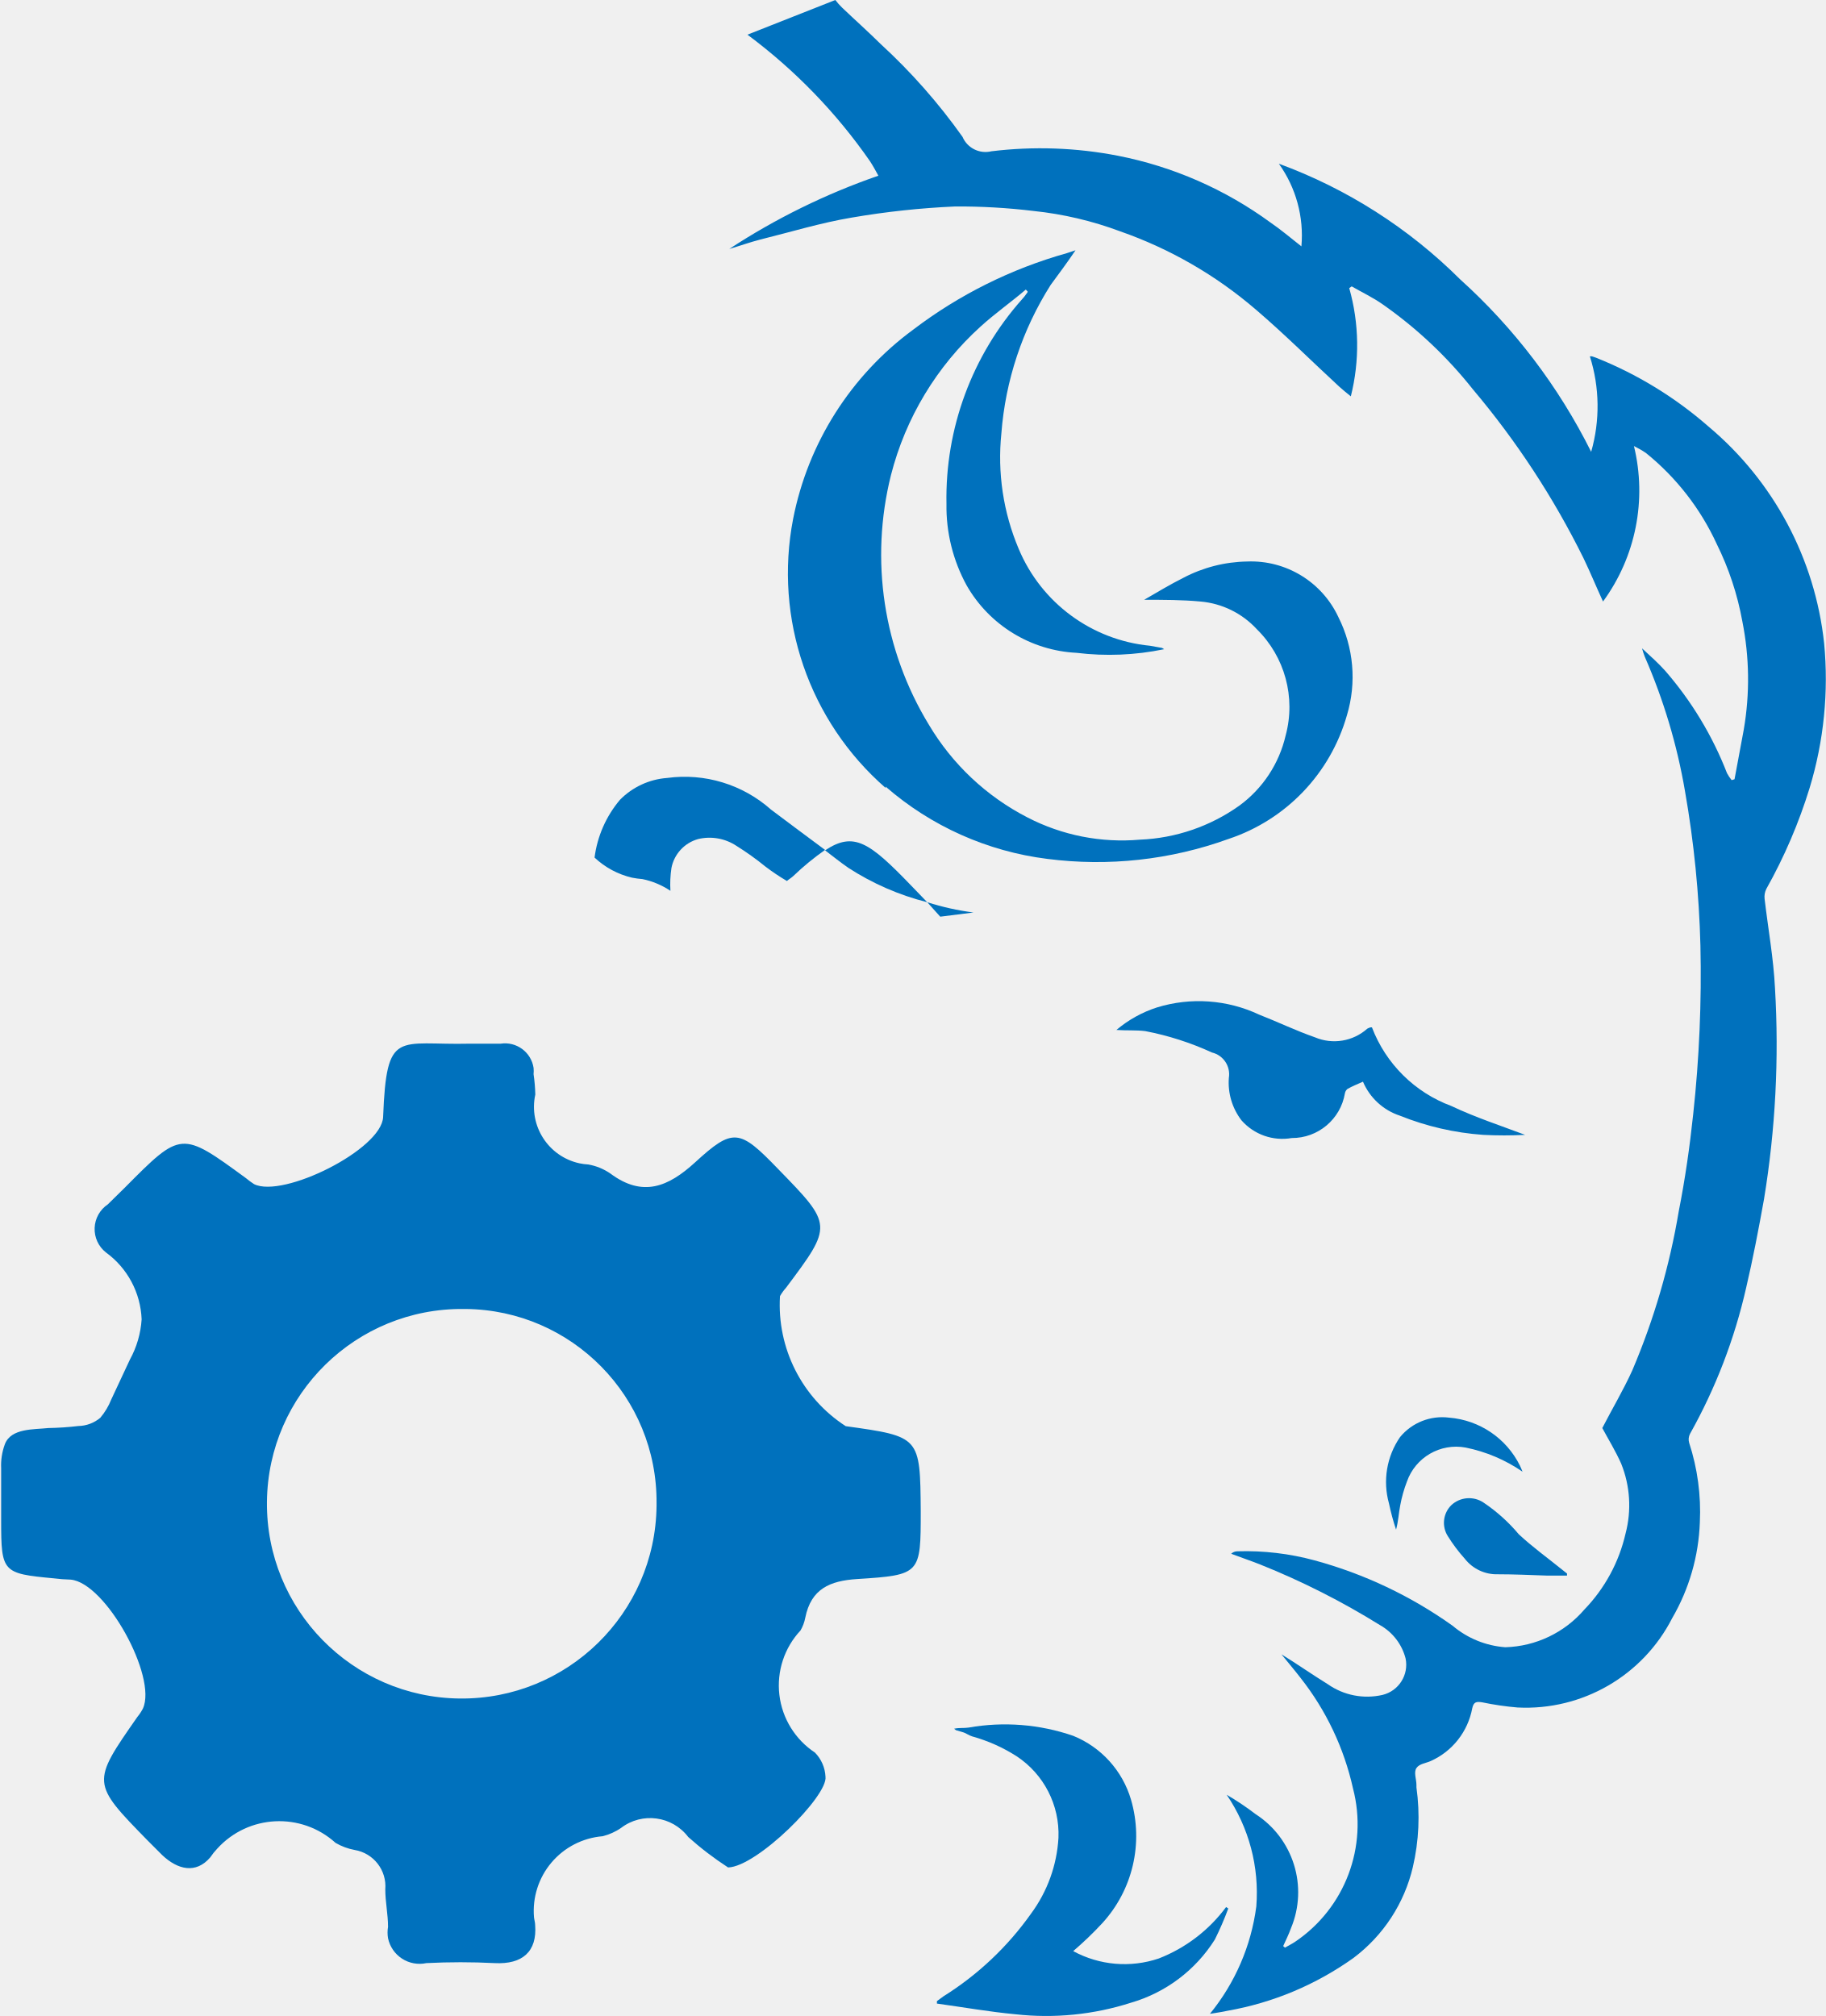
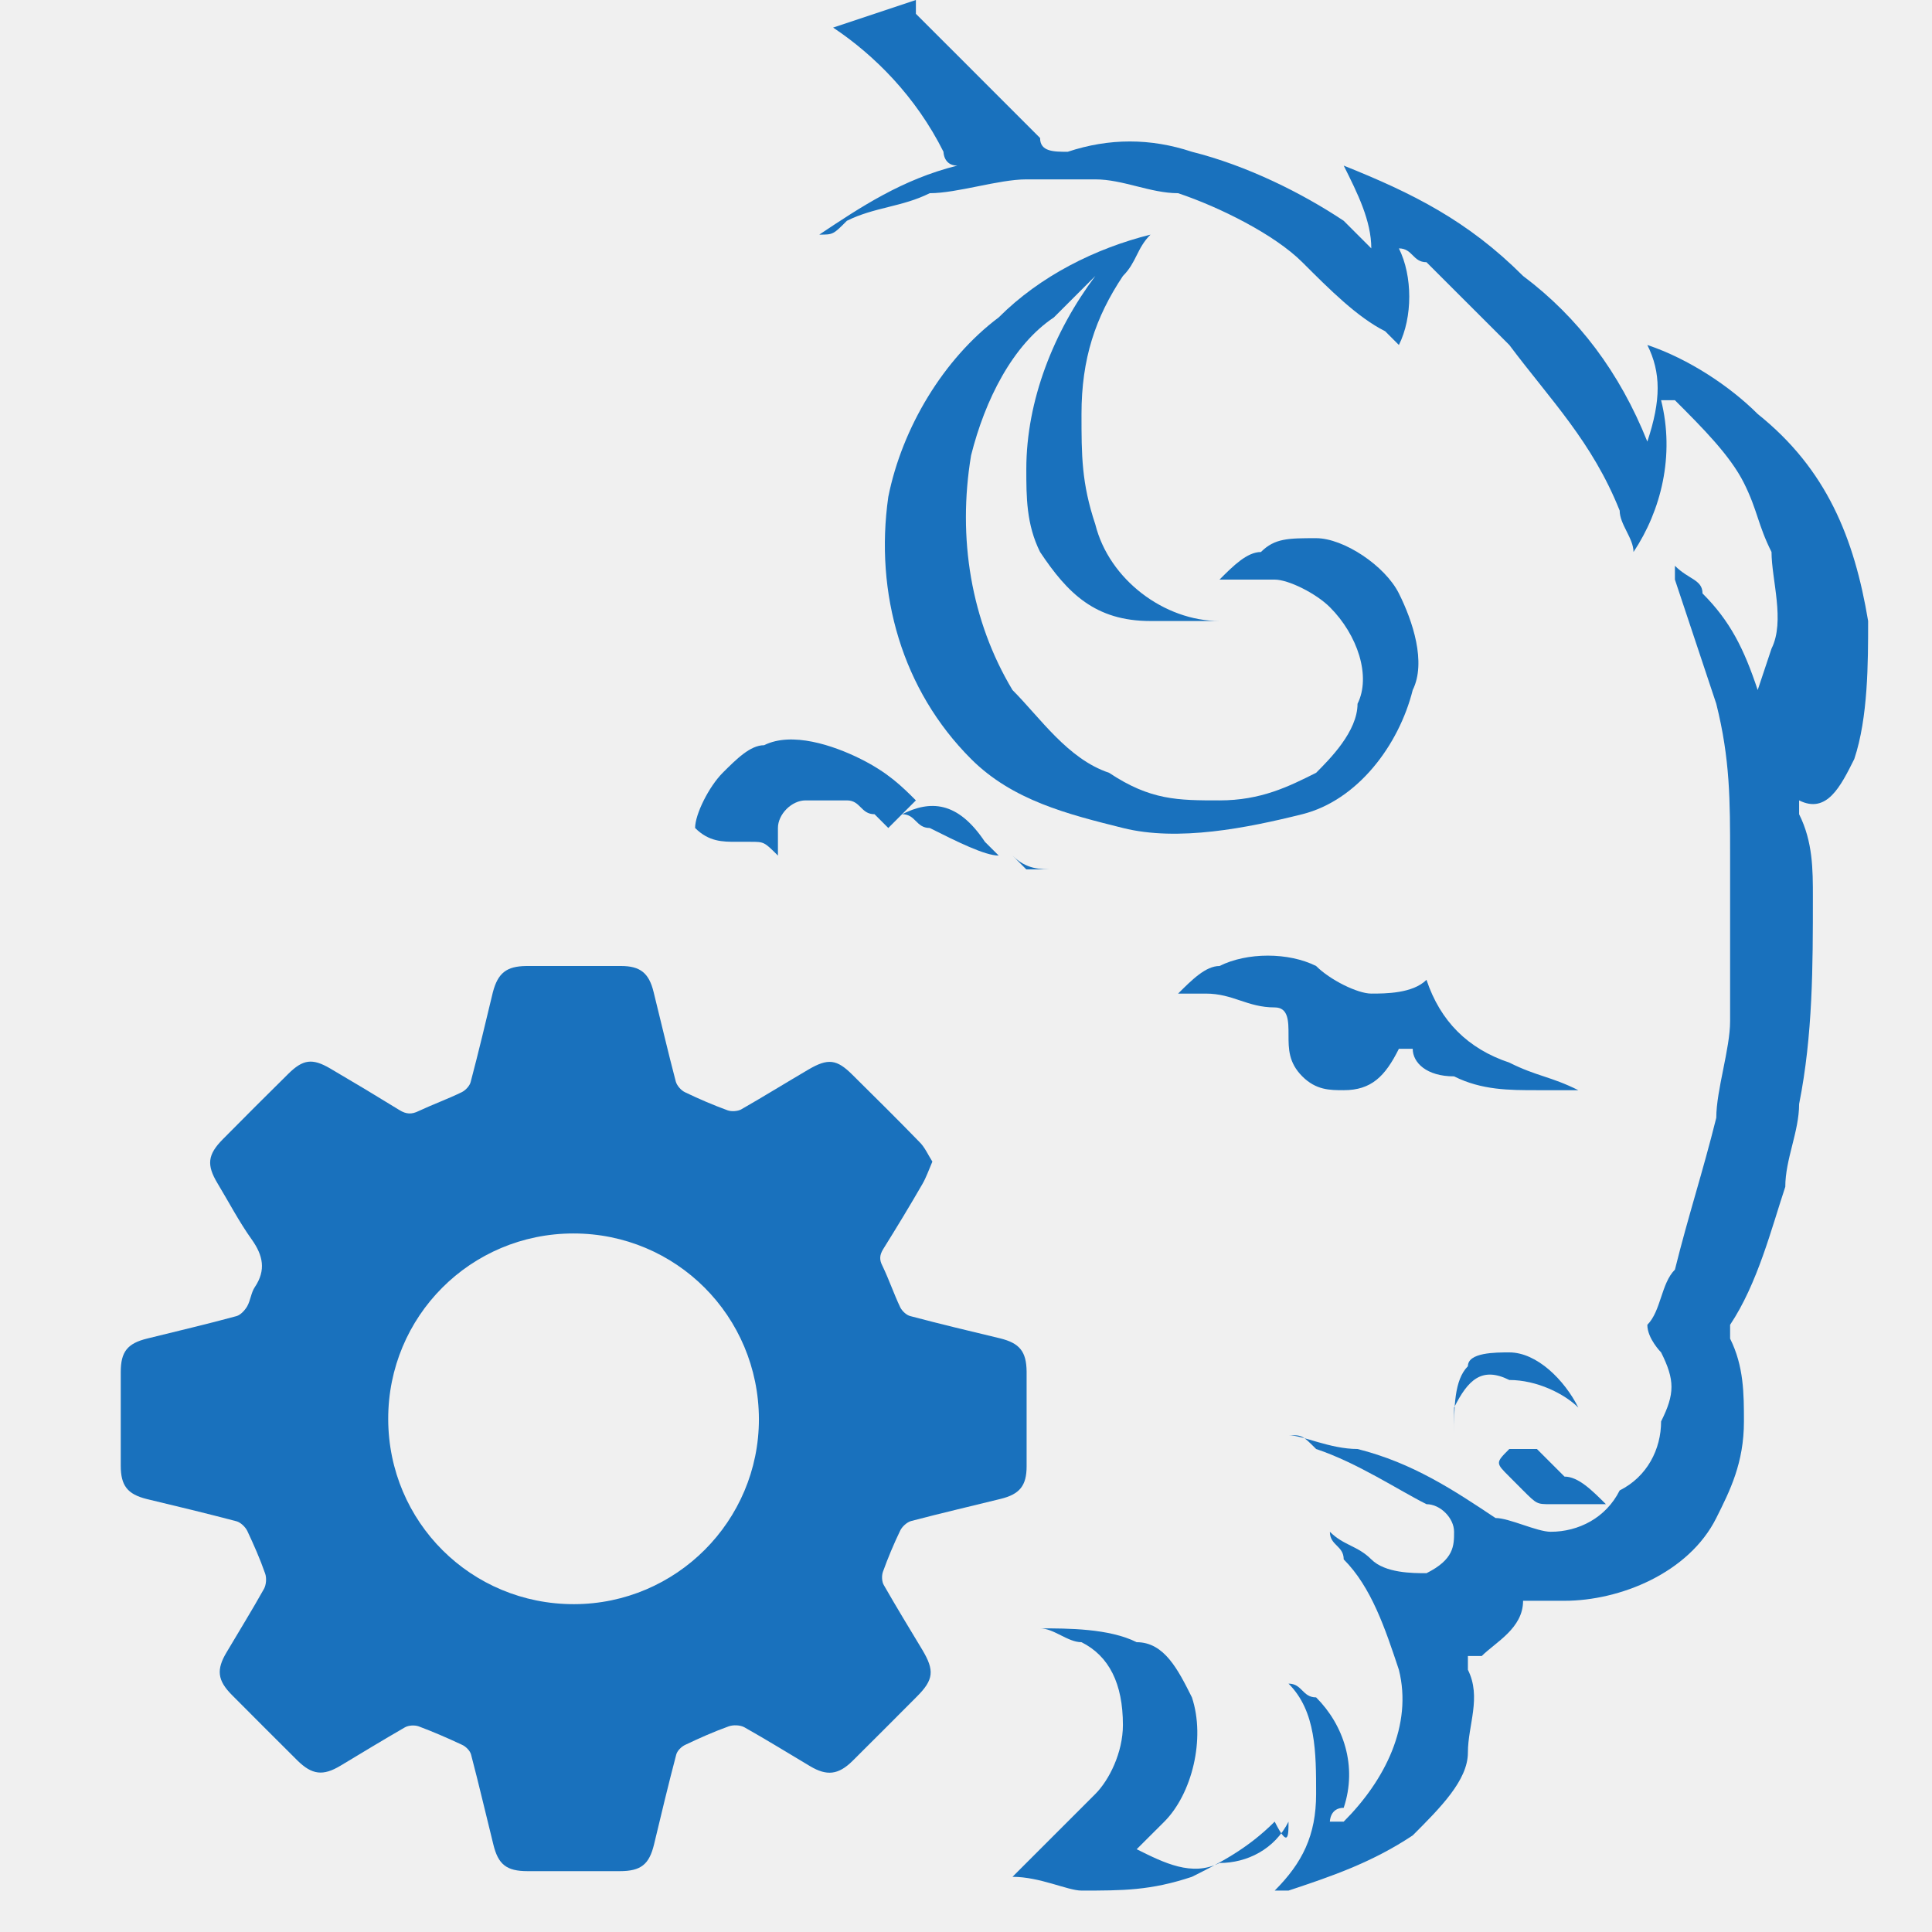
- <svg xmlns="http://www.w3.org/2000/svg" width="12.633" height="13.952" viewBox="0 0 12.633 13.952">
-   <g id="perconaxtradbversions" transform="translate(-861.138 -550.03)">
-     <path id="Path_21006" data-name="Path 21006" d="M866.99,559.9a1,1,0,0,1-.455-.9.342.342,0,0,1,.042-.058c.324-.433.324-.433-.056-.823-.266-.276-.31-.286-.574-.044-.185.169-.362.243-.585.077a.387.387,0,0,0-.153-.063.408.408,0,0,1-.061-.008.4.4,0,0,1-.306-.476,1.121,1.121,0,0,0-.012-.141.217.217,0,0,0,0-.044.2.2,0,0,0-.228-.167h-.213c-.5.012-.576-.107-.6.507-.009.225-.693.565-.893.465a.612.612,0,0,1-.057-.042c-.447-.327-.447-.327-.837.066l-.118.116a.206.206,0,0,0-.014.332.6.6,0,0,1,.248.464.667.667,0,0,1-.081.278l-.129.276a.457.457,0,0,1-.076.127.243.243,0,0,1-.152.057,2.069,2.069,0,0,1-.208.014c-.1.011-.257,0-.3.111a.42.42,0,0,0-.026.168v.361c0,.358.009.367.363.4a1.163,1.163,0,0,0,.118.009c.243.022.6.673.5.892a.334.334,0,0,1-.039.059c-.318.456-.318.456.073.856l.1.1c.106.1.232.132.332.015a.452.452,0,0,1,.048-.06.58.58,0,0,1,.819-.04.411.411,0,0,0,.132.049.255.255,0,0,1,.212.273c0,.086.019.172.019.259a.234.234,0,0,0,0,.079.223.223,0,0,0,.265.172,4.649,4.649,0,0,1,.473,0c.192.01.294-.08.28-.263,0-.018-.006-.036-.008-.054a.519.519,0,0,1,.474-.561.385.385,0,0,0,.129-.058h0a.331.331,0,0,1,.464.063,2.262,2.262,0,0,0,.276.211c.2-.005.692-.495.674-.628a.256.256,0,0,0-.073-.167.557.557,0,0,1-.1-.845.277.277,0,0,0,.033-.088c.04-.2.17-.256.359-.268.44-.028.44-.035.44-.47C867.505,559.972,867.505,559.972,866.99,559.9Zm-1.309.551a1.348,1.348,0,1,1-1.334-1.362h.013a1.334,1.334,0,0,1,1.321,1.345Z" fill="#0071bd" />
-     <path id="Path_21007" data-name="Path 21007" d="M866.847,555.915c.053.04.106.083.161.121a1.821,1.821,0,0,0,.546.238l-.113-.117C867.153,555.858,867.046,555.783,866.847,555.915Z" fill="#0071bd" />
-     <path id="Path_21008" data-name="Path 21008" d="M865.754,555.414a.51.51,0,0,0-.326.151.772.772,0,0,0-.176.4.567.567,0,0,0,.259.139.611.611,0,0,0,.073.01.548.548,0,0,1,.193.081.763.763,0,0,1,.007-.158.259.259,0,0,1,.184-.2.338.338,0,0,1,.266.047,1.973,1.973,0,0,1,.2.143,1.508,1.508,0,0,0,.149.1c.015-.013.03-.021.045-.035a1.839,1.839,0,0,1,.219-.18c-.124-.092-.248-.184-.374-.279A.9.9,0,0,0,865.754,555.414Z" fill="#0071bd" />
-     <path id="Path_21009" data-name="Path 21009" d="M867.874,556.345a1.823,1.823,0,0,1-.32-.071l.09.1Z" fill="#0071bd" />
-     <path id="Path_21010" data-name="Path 21010" d="M870.631,557.14h-.01a.105.105,0,0,0-.022.009.343.343,0,0,1-.362.06c-.132-.046-.258-.107-.386-.157a.982.982,0,0,0-.707-.05.826.826,0,0,0-.281.156c.068.005.138,0,.2.008a2.013,2.013,0,0,1,.461.148.155.155,0,0,1,.117.176.429.429,0,0,0,.087.293.376.376,0,0,0,.348.123.371.371,0,0,0,.368-.309.05.05,0,0,1,.018-.031c.032-.018.066-.032.107-.05a.42.42,0,0,0,.255.235,1.907,1.907,0,0,0,.577.133,2.8,2.8,0,0,0,.29,0c-.164-.062-.342-.12-.511-.2A.936.936,0,0,1,870.631,557.14Z" fill="#0071bd" />
-     <path id="Path_21011" data-name="Path 21011" d="M873.66,555.482a2.6,2.6,0,0,0,.1-1,2.274,2.274,0,0,0-.8-1.5,2.7,2.7,0,0,0-.78-.477l-.027-.009h-.014a1.145,1.145,0,0,1,.009.661,4.026,4.026,0,0,0-.907-1.194,3.471,3.471,0,0,0-1.254-.8.853.853,0,0,1,.156.572c-.078-.061-.142-.116-.214-.165a2.652,2.652,0,0,0-1.055-.462,2.8,2.8,0,0,0-.876-.031.173.173,0,0,1-.2-.1,4.059,4.059,0,0,0-.566-.642c-.087-.086-.179-.168-.267-.252a.465.465,0,0,1-.047-.053l-.608.24a3.77,3.77,0,0,1,.848.876c.019.029.036.06.058.1a4.668,4.668,0,0,0-1.032.507c.072-.021.144-.047.214-.065.214-.053.419-.116.633-.152a5.7,5.7,0,0,1,.715-.077,4.288,4.288,0,0,1,.543.031,2.428,2.428,0,0,1,.6.141,2.917,2.917,0,0,1,.937.54c.2.171.385.356.579.535.023.021.048.041.08.067a1.452,1.452,0,0,0-.011-.749l.017-.012c.073.042.149.078.214.124a2.961,2.961,0,0,1,.625.589,5.789,5.789,0,0,1,.765,1.168c.048.1.089.2.135.3a1.3,1.3,0,0,0,.214-1.076.682.682,0,0,1,.083.048,1.746,1.746,0,0,1,.49.63,2.015,2.015,0,0,1,.177.535,2.05,2.05,0,0,1,.01.749l-.064.344-.02.006a.309.309,0,0,1-.032-.048,2.411,2.411,0,0,0-.428-.709c-.046-.051-.1-.1-.16-.155a.56.56,0,0,0,.019.058,4.01,4.01,0,0,1,.278.929,7.248,7.248,0,0,1,.107,1.07,8.927,8.927,0,0,1-.05,1.167c-.024.226-.056.45-.1.672a4.854,4.854,0,0,1-.321,1.1c-.062.137-.139.266-.208.4.042.078.092.159.131.247a.769.769,0,0,1,.03.483,1.113,1.113,0,0,1-.285.526.749.749,0,0,1-.547.261.637.637,0,0,1-.365-.149,3,3,0,0,0-.954-.452,1.824,1.824,0,0,0-.535-.063.063.063,0,0,0-.043.017c.065.025.132.047.2.074a5.3,5.3,0,0,1,.83.42.371.371,0,0,1,.177.231.215.215,0,0,1-.16.252.474.474,0,0,1-.378-.074c-.107-.066-.214-.141-.321-.207.044.055.089.107.132.163a1.9,1.9,0,0,1,.363.765.981.981,0,0,1-.4,1.061c-.022.015-.047.027-.071.041l-.012-.011c.019-.042.039-.082.054-.124a.644.644,0,0,0-.245-.789,1.9,1.9,0,0,0-.2-.134,1.206,1.206,0,0,1,.205.773,1.479,1.479,0,0,1-.321.743c.041-.007.082-.012.121-.021a2.134,2.134,0,0,0,.874-.367,1.1,1.1,0,0,0,.409-.627,1.508,1.508,0,0,0,.025-.552v-.017c0-.04-.02-.087,0-.117s.065-.033.1-.049a.5.5,0,0,0,.286-.364c.01-.048.032-.047.068-.042a2.01,2.01,0,0,0,.246.036,1.137,1.137,0,0,0,1.07-.619,1.418,1.418,0,0,0,.191-.662,1.536,1.536,0,0,0-.074-.551.083.083,0,0,1,.006-.062,3.772,3.772,0,0,0,.388-1.009c.047-.2.087-.409.124-.615a6.608,6.608,0,0,0,.076-1.46c-.01-.206-.048-.413-.072-.619a.123.123,0,0,1,.012-.068A3.576,3.576,0,0,0,873.66,555.482Z" fill="#0071bd" />
-     <path id="Path_21012" data-name="Path 21012" d="M869.637,563.238l-.015-.01a1.057,1.057,0,0,1-.466.356.742.742,0,0,1-.592-.051,2.422,2.422,0,0,0,.2-.192.894.894,0,0,0,.2-.856.685.685,0,0,0-.4-.442,1.447,1.447,0,0,0-.724-.057c-.033.005-.067,0-.1.008l.013.01.044.013c.024.006.044.023.068.03a1.129,1.129,0,0,1,.307.137.645.645,0,0,1,.29.565.978.978,0,0,1-.19.525,2.118,2.118,0,0,1-.606.572l-.045.033v.017c.181.025.361.057.543.074a1.919,1.919,0,0,0,.8-.08,1.022,1.022,0,0,0,.58-.437A2.14,2.14,0,0,0,869.637,563.238Z" fill="#0071bd" />
-     <path id="Path_21013" data-name="Path 21013" d="M868.58,551.762l-.06.02a3.172,3.172,0,0,0-1.064.53,2.135,2.135,0,0,0-.83,1.309,1.972,1.972,0,0,0,.64,1.862v-.009a2.1,2.1,0,0,0,1.118.5,2.678,2.678,0,0,0,1.255-.138,1.267,1.267,0,0,0,.819-.856.919.919,0,0,0-.059-.679.667.667,0,0,0-.632-.385.982.982,0,0,0-.441.113c-.092.046-.181.1-.271.152.136,0,.264,0,.39.012a.6.6,0,0,1,.389.191.755.755,0,0,1,.2.736.834.834,0,0,1-.321.486,1.275,1.275,0,0,1-.687.235,1.422,1.422,0,0,1-.779-.154,1.693,1.693,0,0,1-.682-.642,2.264,2.264,0,0,1-.262-1.727,2.08,2.08,0,0,1,.62-1.028c.1-.091.214-.171.313-.256l.013.014c0,.006-.007.012-.01.017a.275.275,0,0,1-.028.035,2.072,2.072,0,0,0-.524,1.417,1.138,1.138,0,0,0,.14.565.929.929,0,0,0,.76.466,1.867,1.867,0,0,0,.606-.025l-.014-.009-.084-.015a1.1,1.1,0,0,1-.908-.67,1.622,1.622,0,0,1-.12-.8,2.236,2.236,0,0,1,.341-1.027C868.462,551.928,868.521,551.85,868.58,551.762Z" fill="#0071bd" />
-     <path id="Path_21014" data-name="Path 21014" d="M871.274,560.818a.28.28,0,0,0,.229.107c.107,0,.222.005.335.009h.143v-.014l-.034-.027c-.1-.081-.207-.158-.3-.245a1.167,1.167,0,0,0-.242-.218.18.18,0,0,0-.225.017.172.172,0,0,0-.024.214A1.13,1.13,0,0,0,871.274,560.818Z" fill="#0071bd" />
-     <path id="Path_21015" data-name="Path 21015" d="M871.673,560.215c-.006-.014-.011-.028-.018-.042a.6.6,0,0,0-.49-.332.378.378,0,0,0-.339.134.548.548,0,0,0-.077.46,1.624,1.624,0,0,0,.049.181c.016-.058.018-.114.029-.169a.916.916,0,0,1,.046-.163.361.361,0,0,1,.406-.236A1.066,1.066,0,0,1,871.673,560.215Z" fill="#0071bd" />
-     <path id="Path_21016" data-name="Path 21016" d="M871.679,560.218l-.006,0v0Z" fill="#0071bd" />
+ <svg xmlns="http://www.w3.org/2000/svg" width="32" height="32" viewBox="0 0 32 32" fill="none">
+   <g clip-path="url(#clip0)">
+     <path d="M15.443 19.24C15.382 19.382 15.34 19.504 15.278 19.611C15.068 19.975 14.85 20.334 14.628 20.69C14.567 20.79 14.563 20.866 14.617 20.969C14.724 21.191 14.804 21.428 14.911 21.654C14.942 21.715 15.014 21.784 15.079 21.799C15.573 21.93 16.067 22.048 16.564 22.167C16.889 22.247 17 22.385 17.004 22.718C17.004 23.242 17.004 23.762 17.004 24.286C17.004 24.608 16.889 24.749 16.575 24.826C16.082 24.948 15.585 25.063 15.091 25.193C15.022 25.212 14.942 25.285 14.911 25.35C14.804 25.572 14.708 25.801 14.624 26.034C14.601 26.099 14.605 26.199 14.64 26.256C14.846 26.616 15.06 26.968 15.275 27.324C15.481 27.668 15.466 27.821 15.187 28.1C14.831 28.456 14.475 28.816 14.119 29.168C13.886 29.397 13.695 29.42 13.415 29.252C13.056 29.038 12.696 28.816 12.329 28.609C12.26 28.571 12.145 28.567 12.069 28.594C11.824 28.682 11.583 28.789 11.35 28.9C11.285 28.93 11.216 28.999 11.2 29.064C11.07 29.558 10.952 30.051 10.833 30.549C10.753 30.881 10.615 30.992 10.267 30.992C9.758 30.992 9.246 30.992 8.737 30.992C8.389 30.992 8.251 30.881 8.171 30.549C8.048 30.055 7.933 29.558 7.803 29.064C7.788 28.999 7.715 28.927 7.654 28.9C7.417 28.789 7.18 28.686 6.935 28.594C6.87 28.571 6.77 28.575 6.709 28.609C6.35 28.816 5.998 29.03 5.642 29.244C5.351 29.42 5.168 29.397 4.927 29.16C4.567 28.8 4.204 28.441 3.844 28.077C3.599 27.832 3.58 27.653 3.756 27.362C3.959 27.018 4.173 26.673 4.372 26.317C4.41 26.249 4.418 26.134 4.391 26.061C4.307 25.82 4.204 25.587 4.096 25.357C4.062 25.288 3.985 25.216 3.917 25.197C3.423 25.067 2.93 24.948 2.432 24.829C2.111 24.749 2 24.608 2 24.275C2 23.758 2 23.242 2 22.725C2 22.389 2.111 22.251 2.436 22.171C2.93 22.048 3.427 21.933 3.917 21.799C3.985 21.78 4.054 21.704 4.093 21.639C4.15 21.539 4.158 21.413 4.219 21.321C4.41 21.038 4.357 20.793 4.169 20.529C3.959 20.235 3.79 19.91 3.603 19.6C3.419 19.294 3.438 19.125 3.691 18.869C4.05 18.506 4.41 18.146 4.774 17.787C5.018 17.546 5.171 17.523 5.47 17.698C5.856 17.924 6.239 18.154 6.617 18.387C6.728 18.456 6.82 18.46 6.935 18.402C7.172 18.291 7.417 18.203 7.65 18.089C7.712 18.058 7.78 17.985 7.796 17.92C7.926 17.427 8.044 16.933 8.163 16.436C8.247 16.115 8.389 16.004 8.718 16C9.242 16 9.762 16 10.286 16C10.607 16 10.749 16.119 10.825 16.428C10.948 16.922 11.063 17.419 11.193 17.913C11.212 17.982 11.281 18.062 11.35 18.093C11.579 18.203 11.812 18.303 12.053 18.391C12.118 18.414 12.218 18.406 12.275 18.376C12.65 18.161 13.021 17.932 13.392 17.714C13.714 17.526 13.859 17.542 14.119 17.802C14.49 18.169 14.861 18.536 15.225 18.911C15.317 18.999 15.37 19.125 15.443 19.24ZM9.498 20.43C7.796 20.43 6.426 21.803 6.43 23.506C6.434 25.208 7.803 26.574 9.51 26.57C11.2 26.566 12.57 25.193 12.57 23.506C12.566 21.799 11.2 20.43 9.498 20.43Z" fill="#1971BD" />
  </g>
+   <path d="M14.942 13.486C15.17 13.486 15.17 13.714 15.399 13.714C15.856 13.943 16.313 14.171 16.542 14.171L16.313 13.943C15.856 13.257 15.399 13.257 14.942 13.486Z" fill="#1971BD" />
+   <path d="M12.656 12.343C12.427 12.343 12.199 12.572 11.97 12.8C11.742 13.029 11.513 13.486 11.513 13.714C11.742 13.943 11.97 13.943 12.199 13.943C12.199 13.943 12.199 13.943 12.428 13.943C12.656 13.943 12.656 13.943 12.885 14.171C12.885 13.943 12.885 13.943 12.885 13.714C12.885 13.486 13.113 13.257 13.342 13.257C13.57 13.257 13.799 13.257 14.027 13.257C14.256 13.257 14.256 13.486 14.485 13.486L14.713 13.714C14.942 13.486 14.942 13.486 15.17 13.257C14.942 13.029 14.713 12.8 14.256 12.571C13.799 12.343 13.113 12.114 12.656 12.343Z" fill="#1971BD" />
+   <path d="M17.456 14.4C17.227 14.4 16.999 14.4 16.77 14.171L16.999 14.4H17.456Z" fill="#1971BD" />
+   <path d="M23.627 16.229C23.399 16.457 22.942 16.457 22.713 16.457C22.485 16.457 22.027 16.229 21.799 16C21.342 15.771 20.656 15.771 20.199 16C19.97 16 19.742 16.229 19.513 16.457C19.742 16.457 19.742 16.457 19.97 16.457C20.427 16.457 20.656 16.686 21.113 16.686C21.342 16.686 21.342 16.914 21.342 17.143C21.342 17.371 21.342 17.6 21.57 17.828C21.799 18.057 22.027 18.057 22.256 18.057C22.713 18.057 22.942 17.829 23.17 17.371H23.399C23.399 17.6 23.627 17.828 24.084 17.828C24.542 18.057 24.999 18.057 25.456 18.057C25.685 18.057 25.913 18.057 26.142 18.057C25.685 17.828 25.456 17.829 24.999 17.6C24.313 17.371 23.856 16.914 23.627 16.229Z" fill="#1971BD" />
+   <path d="M30.713 12.571C30.942 11.886 30.942 10.971 30.942 10.286C30.713 8.914 30.256 7.771 29.113 6.857C28.656 6.4 27.97 5.943 27.285 5.714C27.513 6.171 27.513 6.629 27.285 7.314C26.828 6.171 26.142 5.257 25.227 4.571C24.313 3.657 23.399 3.2 22.256 2.743C22.485 3.2 22.713 3.657 22.713 4.114C22.485 3.886 22.485 3.886 22.256 3.657C21.57 3.2 20.656 2.743 19.742 2.514C19.056 2.286 18.37 2.286 17.685 2.514C17.456 2.514 17.227 2.514 17.227 2.286C16.77 1.829 16.313 1.371 15.856 0.914C15.627 0.686 15.399 0.457 15.17 0.229C15.17 0.229 15.17 0.229 15.17 0L13.799 0.457C14.485 0.914 15.17 1.6 15.627 2.514C15.627 2.514 15.627 2.743 15.856 2.743C14.942 2.971 14.256 3.429 13.57 3.886C13.799 3.886 13.799 3.886 14.027 3.657C14.485 3.429 14.942 3.429 15.399 3.2C15.856 3.2 16.542 2.971 16.999 2.971C17.456 2.971 17.913 2.971 18.142 2.971C18.599 2.971 19.056 3.2 19.513 3.2C20.199 3.429 21.113 3.886 21.57 4.343C22.027 4.8 22.485 5.257 22.942 5.486C22.942 5.486 22.942 5.486 23.17 5.714C23.399 5.257 23.399 4.571 23.17 4.114C23.399 4.114 23.399 4.343 23.627 4.343C24.084 4.8 24.542 5.257 24.999 5.714C25.685 6.629 26.37 7.314 26.827 8.457C26.827 8.686 27.056 8.914 27.056 9.143C27.513 8.457 27.742 7.543 27.513 6.629H27.742C28.199 7.086 28.656 7.543 28.885 8C29.113 8.457 29.113 8.686 29.342 9.143C29.342 9.6 29.57 10.286 29.342 10.743L29.113 11.429C28.885 10.743 28.656 10.286 28.199 9.829C28.199 9.6 27.97 9.6 27.742 9.371C27.742 9.371 27.742 9.371 27.742 9.6C27.97 10.286 28.199 10.971 28.427 11.657C28.656 12.571 28.656 13.257 28.656 14.171C28.656 15.086 28.656 16 28.656 16.914C28.656 17.371 28.427 18.057 28.427 18.514C28.199 19.429 27.97 20.114 27.742 21.029C27.513 21.257 27.513 21.714 27.285 21.943C27.285 22.171 27.513 22.4 27.513 22.4C27.742 22.857 27.742 23.086 27.513 23.543C27.513 24 27.285 24.457 26.827 24.686C26.599 25.143 26.142 25.371 25.685 25.371C25.456 25.371 24.999 25.143 24.77 25.143C24.084 24.686 23.399 24.229 22.485 24C22.027 24 21.57 23.771 21.342 23.771C21.57 23.771 21.57 23.771 21.799 24C22.485 24.229 23.17 24.686 23.627 24.914C23.856 24.914 24.084 25.143 24.084 25.371C24.084 25.6 24.084 25.829 23.627 26.057C23.399 26.057 22.942 26.057 22.713 25.828C22.485 25.6 22.256 25.6 22.027 25.371C22.027 25.6 22.256 25.6 22.256 25.828C22.713 26.286 22.942 26.971 23.17 27.657C23.399 28.571 22.942 29.486 22.256 30.172C22.256 30.172 22.256 30.172 22.027 30.172C22.027 30.172 22.027 29.943 22.256 29.943C22.485 29.257 22.256 28.571 21.799 28.114C21.57 28.114 21.57 27.886 21.342 27.886C21.799 28.343 21.799 29.029 21.799 29.714C21.799 30.4 21.57 30.857 21.113 31.314H21.342C22.027 31.086 22.713 30.857 23.399 30.4C23.856 29.943 24.313 29.486 24.313 29.029C24.313 28.572 24.542 28.114 24.313 27.657V27.429H24.542C24.77 27.2 25.227 26.971 25.227 26.514C25.227 26.514 25.227 26.514 25.456 26.514C25.685 26.514 25.913 26.514 25.913 26.514C26.827 26.514 27.97 26.057 28.427 25.143C28.656 24.686 28.885 24.229 28.885 23.543C28.885 23.086 28.884 22.629 28.656 22.172C28.656 22.172 28.656 22.171 28.656 21.943C29.113 21.257 29.342 20.343 29.57 19.657C29.57 19.2 29.799 18.743 29.799 18.286C30.027 17.143 30.027 16 30.027 14.857C30.027 14.4 30.027 13.943 29.799 13.486C29.799 13.486 29.799 13.486 29.799 13.257C30.256 13.486 30.485 13.029 30.713 12.571Z" fill="#1971BD" />
+   <path d="M21.342 30.172C21.113 30.629 20.656 30.857 20.199 30.857C19.742 31.086 19.285 30.857 18.827 30.629C19.056 30.4 19.056 30.4 19.285 30.172C19.742 29.714 19.97 28.8 19.742 28.114C19.513 27.657 19.285 27.2 18.827 27.2C18.37 26.971 17.684 26.971 17.227 26.971H16.999C16.999 26.971 16.999 26.971 17.227 26.971C17.456 26.971 17.684 27.2 17.913 27.2C18.37 27.429 18.599 27.886 18.599 28.571C18.599 29.029 18.37 29.486 18.142 29.714C17.685 30.171 17.227 30.629 16.77 31.086C17.227 31.086 17.684 31.314 17.913 31.314C18.599 31.314 19.056 31.314 19.742 31.086C20.199 30.857 20.656 30.629 21.113 30.172C21.342 30.629 21.342 30.4 21.342 30.172Z" fill="#1971BD" />
+   <path d="M19.056 3.886C18.142 4.114 17.227 4.571 16.542 5.257C15.627 5.943 14.942 7.086 14.713 8.229C14.485 9.829 14.942 11.429 16.084 12.571C16.77 13.257 17.685 13.486 18.599 13.714C19.513 13.943 20.656 13.714 21.57 13.486C22.485 13.257 23.17 12.343 23.399 11.429C23.627 10.971 23.399 10.286 23.17 9.829C22.942 9.371 22.256 8.914 21.799 8.914C21.342 8.914 21.113 8.914 20.885 9.143C20.656 9.143 20.427 9.371 20.199 9.6C20.427 9.6 20.884 9.6 21.113 9.6C21.342 9.6 21.799 9.829 22.027 10.057C22.485 10.514 22.713 11.2 22.485 11.657C22.485 12.114 22.027 12.571 21.799 12.8C21.342 13.029 20.884 13.257 20.199 13.257C19.513 13.257 19.056 13.257 18.37 12.8C17.684 12.571 17.227 11.886 16.77 11.429C16.084 10.286 15.856 8.914 16.084 7.543C16.313 6.629 16.77 5.714 17.456 5.257C17.685 5.029 17.913 4.8 18.142 4.571C17.456 5.486 16.999 6.629 16.999 7.771C16.999 8.229 16.999 8.686 17.227 9.143C17.684 9.829 18.142 10.286 19.056 10.286C19.513 10.286 19.97 10.286 20.427 10.286H20.199C19.285 10.286 18.37 9.6 18.142 8.686C17.913 8 17.913 7.543 17.913 6.857C17.913 5.943 18.142 5.257 18.599 4.571C18.827 4.343 18.827 4.114 19.056 3.886Z" fill="#1971BD" />
+   <path d="M25.227 24.686C25.456 24.914 25.456 24.914 25.684 24.914C25.913 24.914 26.142 24.914 26.37 24.914H26.599C26.37 24.686 26.142 24.457 25.913 24.457C25.684 24.229 25.456 24 25.456 24C25.227 24 24.999 24 24.999 24C24.77 24.229 24.77 24.229 24.999 24.457C24.999 24.457 24.999 24.457 25.227 24.686Z" fill="#1971BD" />
+   <path d="M26.142 23.314C25.913 22.857 25.456 22.4 24.999 22.4C24.77 22.4 24.313 22.4 24.313 22.629C24.085 22.857 24.084 23.314 24.084 23.771C24.084 24 24.084 24 24.084 24.229C24.084 24 24.084 24 24.084 23.771C24.084 23.543 24.084 23.543 24.084 23.314C24.313 22.857 24.542 22.629 24.999 22.857C25.456 22.857 25.913 23.086 26.142 23.314Z" fill="#1971BD" />
+   <defs>
+     <clipPath id="clip0">
+       <rect width="15" height="15" fill="white" transform="translate(2 16)" />
+     </clipPath>
+   </defs>
</svg>
